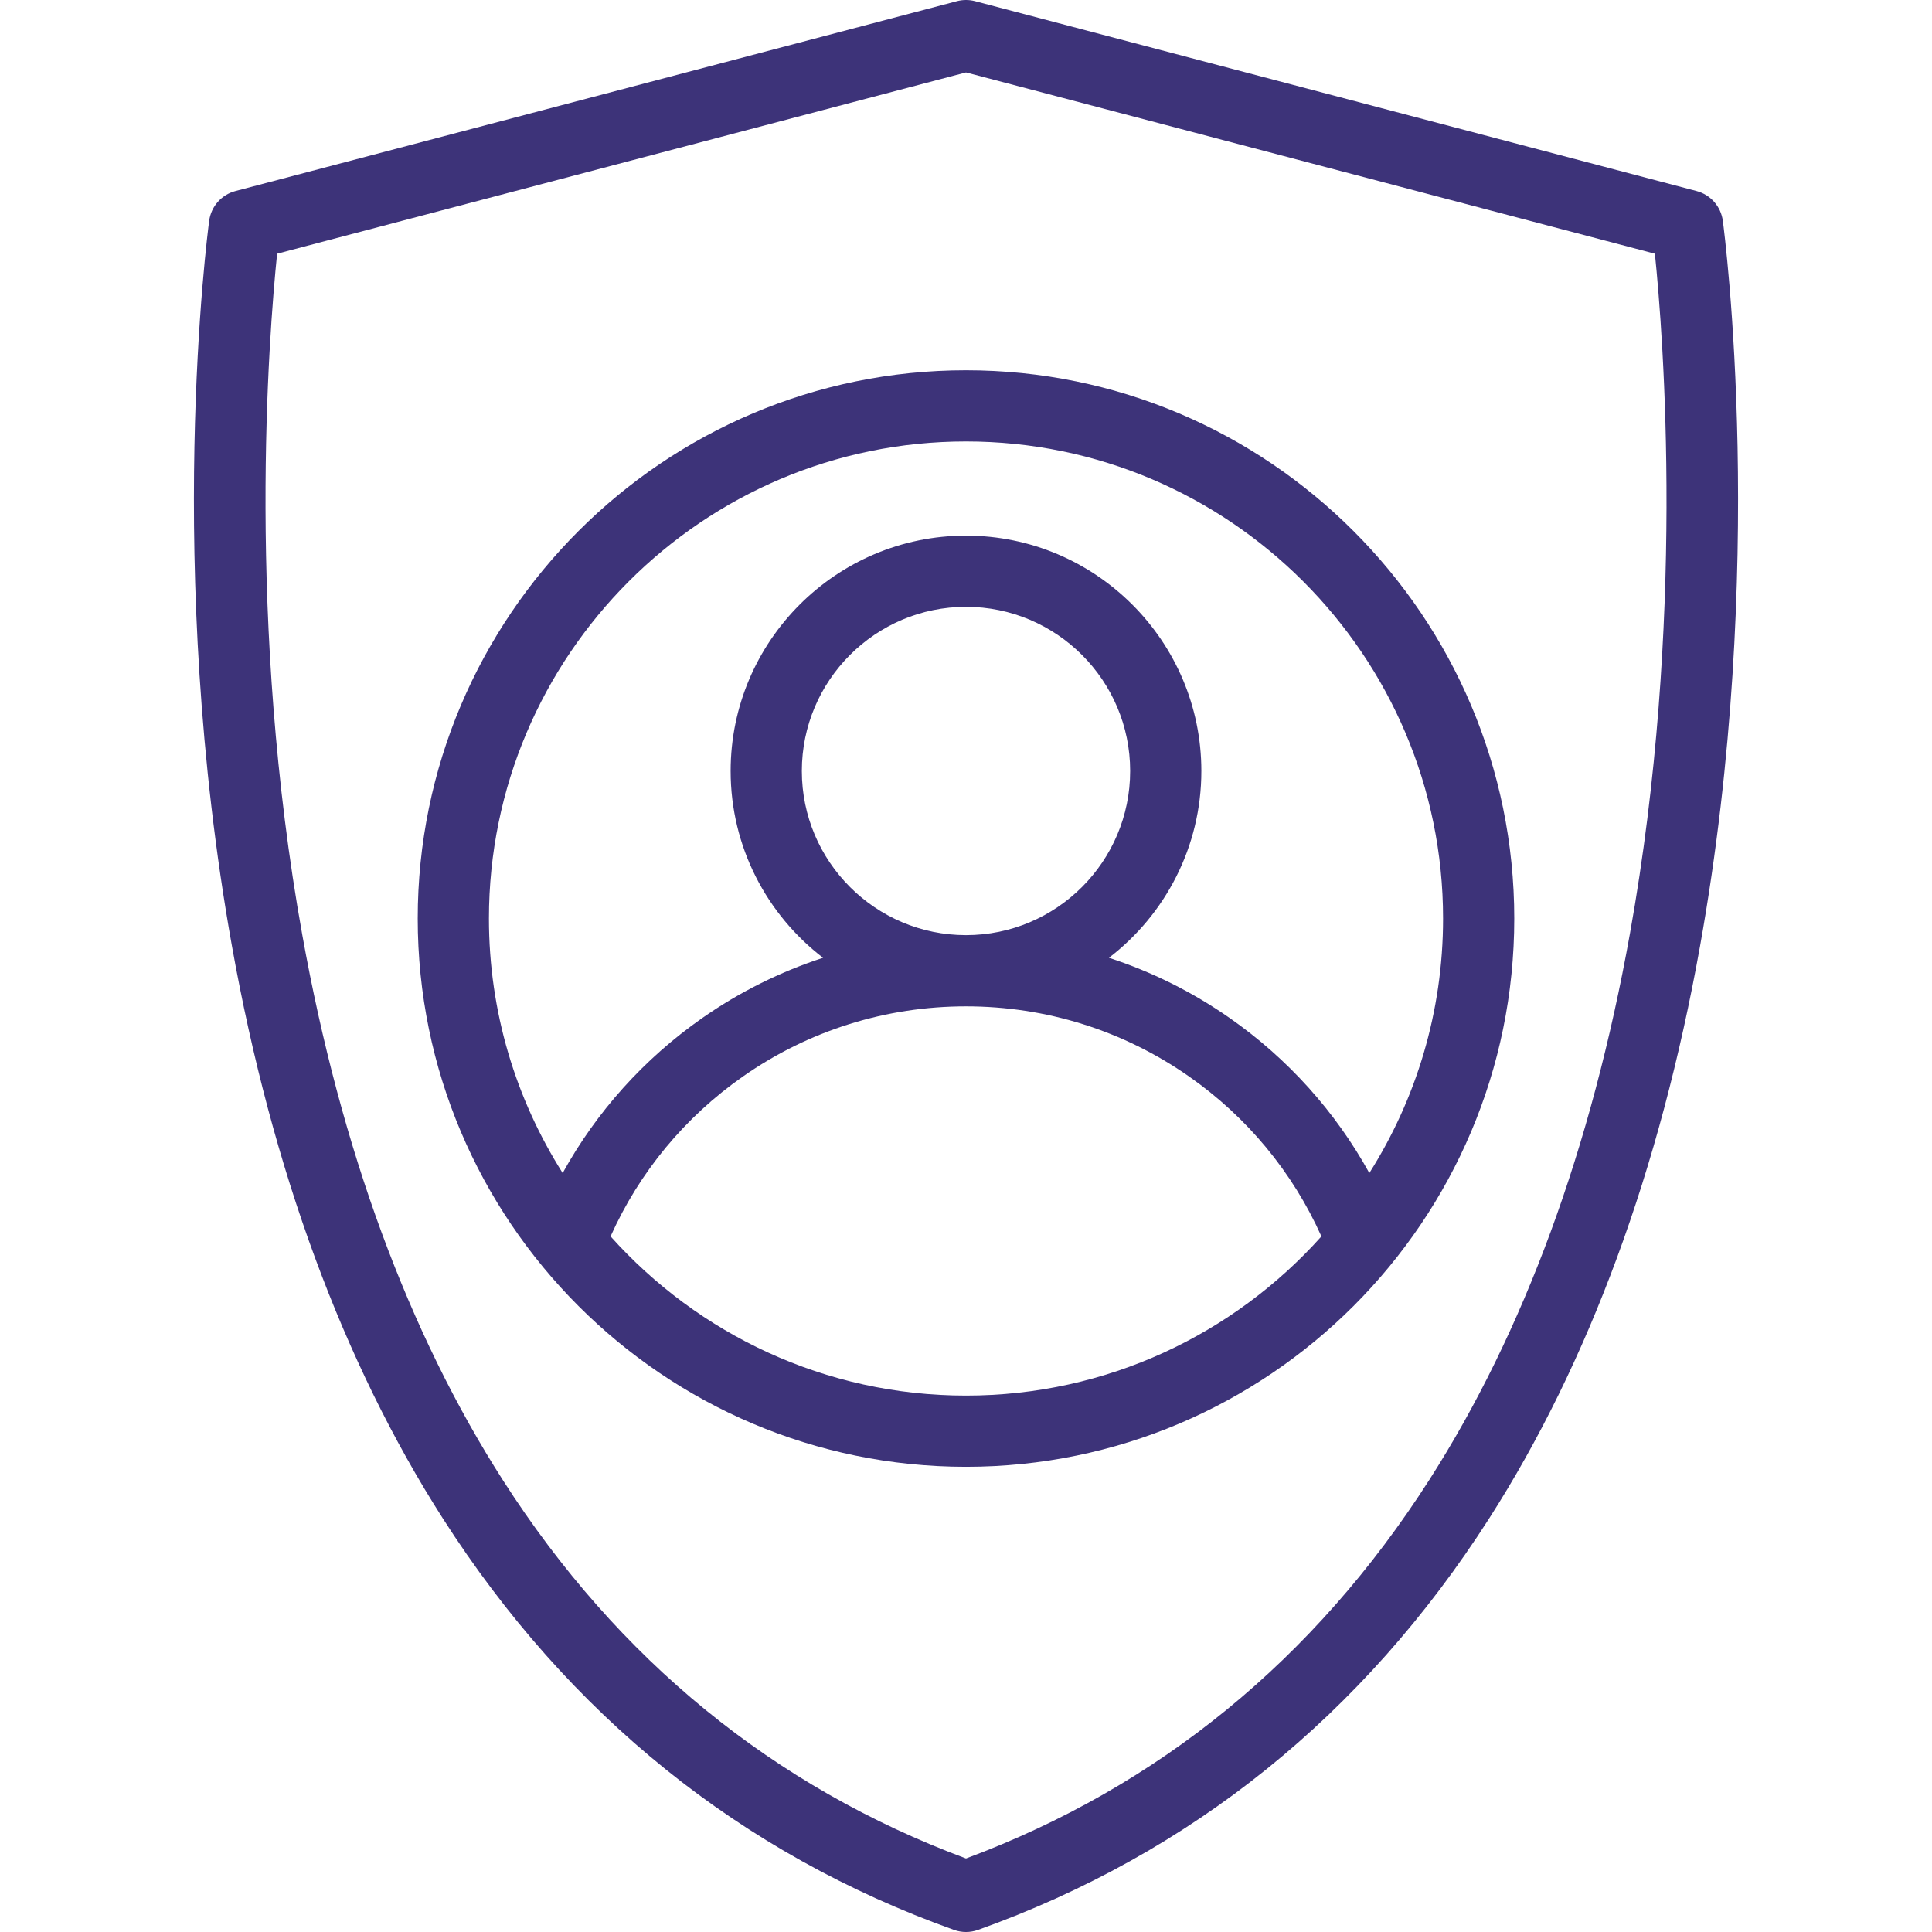
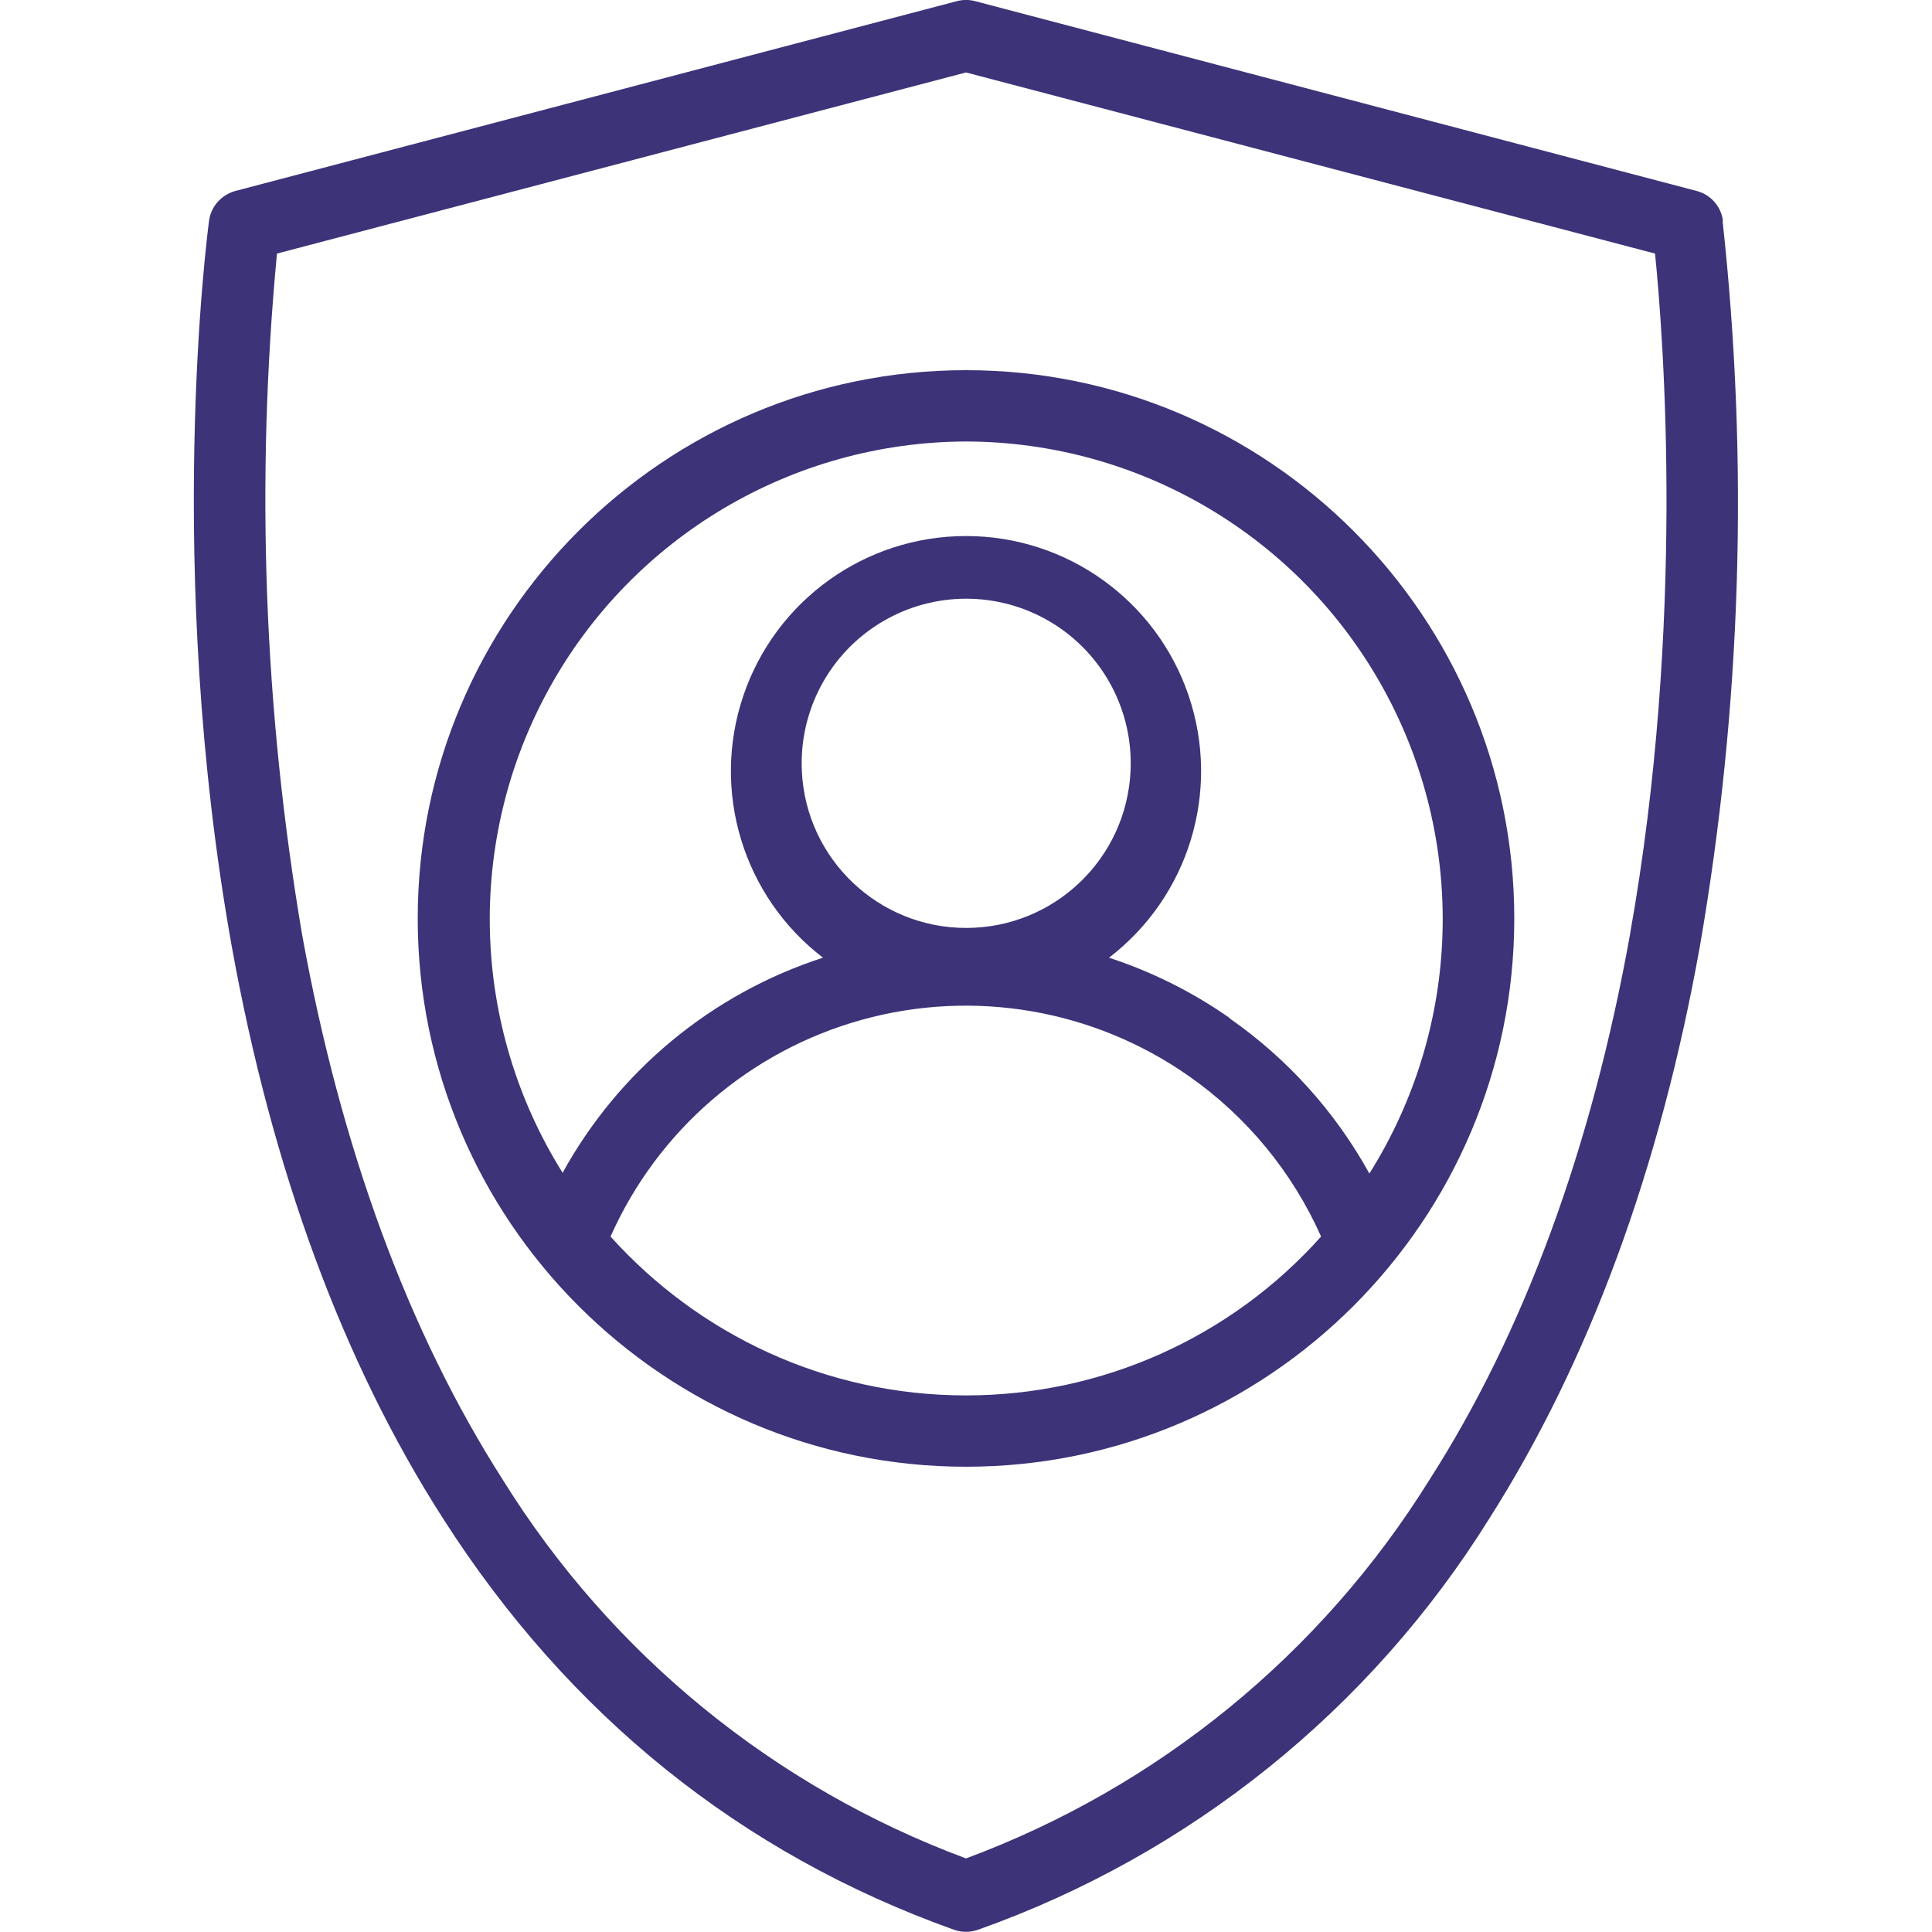
- <svg xmlns="http://www.w3.org/2000/svg" version="1.1" id="Layer_1" x="0px" y="0px" viewBox="0 0 512.001 512.001" style="enable-background:new 0 0 512.001 512.001;" xml:space="preserve" width="512px" height="512px">
-   <g>
-     <g>
-       <path d="M456.566,58.504c-0.507-3.79-3.252-6.9-6.95-7.874L258.402,0.31c-1.574-0.414-3.228-0.414-4.802,0L62.386,50.63    c-3.698,0.974-6.443,4.082-6.95,7.874c-0.497,3.707-11.94,91.934,6.04,192.243c10.627,59.29,29.423,110.304,55.866,151.628    c33.367,52.145,78.95,88.844,135.48,109.075c1.028,0.367,2.103,0.552,3.179,0.552c1.076,0,2.151-0.184,3.179-0.552    c56.531-20.232,102.113-56.93,135.48-109.075c26.443-41.322,45.238-92.337,55.866-151.628    C468.505,150.437,457.061,62.211,456.566,58.504z M431.952,247.418c-10.19,56.843-28.083,105.556-53.186,144.785    C348.331,439.765,307.04,473.502,256,492.522c-50.971-18.993-92.215-52.662-122.637-100.119    c-25.103-39.16-43.014-87.791-53.234-144.54c-14.877-82.607-8.923-158.789-6.691-180.628L256,19.191l182.565,48.044    C440.798,89.012,446.748,164.866,431.952,247.418z" fill="#3d3379" />
-     </g>
-   </g>
-   <g>
-     <g>
-       <path d="M256,98.124c-80.117,0-145.297,65.18-145.297,145.297S175.883,388.718,256,388.718s145.297-65.18,145.297-145.297    S336.117,98.124,256,98.124z M256,369.849c-37.385,0-71.027-16.316-94.193-42.195c7.633-17.027,19.681-31.613,35.127-42.408    c17.365-12.136,37.791-18.552,59.066-18.552s41.7,6.416,59.067,18.553c15.445,10.793,27.492,25.381,35.125,42.408    C327.026,353.533,293.385,369.849,256,369.849z M212.496,204.32c0-23.989,19.516-43.504,43.504-43.504    s43.504,19.515,43.504,43.504S279.987,247.824,256,247.824S212.496,228.309,212.496,204.32z M325.876,269.78    c-9.919-6.933-20.685-12.27-31.992-15.955c14.874-11.41,24.489-29.351,24.489-49.503c0-34.393-27.98-62.373-62.373-62.373    s-62.373,27.98-62.373,62.373c0,20.153,9.615,38.093,24.489,49.503c-11.308,3.686-22.074,9.024-31.993,15.956    c-15.456,10.801-28.033,24.823-37.011,41.087c-12.367-19.533-19.539-42.667-19.539-67.447    c0-69.713,56.715-126.428,126.428-126.428s126.427,56.715,126.427,126.428c0,24.78-7.172,47.914-19.54,67.447    C353.909,294.603,341.332,280.581,325.876,269.78z" fill="#3d3379" />
-     </g>
-   </g>
-   <g>
- </g>
-   <g>
- </g>
-   <g>
- </g>
-   <g>
- </g>
-   <g>
- </g>
-   <g>
- </g>
-   <g>
- </g>
-   <g>
- </g>
-   <g>
- </g>
-   <g>
- </g>
-   <g>
- </g>
-   <g>
- </g>
-   <g>
- </g>
-   <g>
- </g>
-   <g>
- </g>
+ <svg xmlns="http://www.w3.org/2000/svg" width="512" height="512">
+   <path d="M456.6 58.5a9.4 9.4 0 0 0-7-7.9L258.4.3a9.4 9.4 0 0 0-4.8 0L62.4 50.6c-3.7 1-6.5 4.1-7 7.9-.5 3.7-11.9 92 6 192.2 10.7 59.3 29.5 110.4 56 151.7 33.3 52.1 78.9 88.8 135.4 109a9.5 9.5 0 0 0 6.4 0 263.4 263.4 0 0 0 135.5-109C421 361 439.9 310 450.5 250.7a688.3 688.3 0 0 0 6-192.2zm-24.6 189c-10.2 56.8-28.1 105.5-53.2 144.7A245 245 0 0 1 256 492.5a245 245 0 0 1-122.6-100.1c-25.1-39.2-43-87.8-53.3-144.5a689 689 0 0 1-6.7-180.7l182.6-48 182.6 48c2.2 21.8 8.1 97.7-6.6 180.2z" fill="#3d3379" />
+   <path d="M256 98.1c-80.1 0-145.3 65.2-145.3 145.3S175.9 388.7 256 388.7s145.3-65.2 145.3-145.3S336.1 98.1 256 98.1zm0 271.7c-37.4 0-71-16.3-94.2-42.1a103 103 0 0 1 153.3-42.5 103 103 0 0 1 35 42.5 126.1 126.1 0 0 1-94.1 42.1zm-43.5-165.5a43.6 43.6 0 1 1 87.1.1 43.6 43.6 0 0 1-87.1 0zm113.4 65.5c-10-7-20.7-12.3-32-16a62.3 62.3 0 1 0-75.8 0 121.5 121.5 0 0 0-69 57A126.6 126.6 0 0 1 256 117a126.6 126.6 0 0 1 106.9 194 122 122 0 0 0-37-41.1z" fill="#3d3379" />
</svg>
